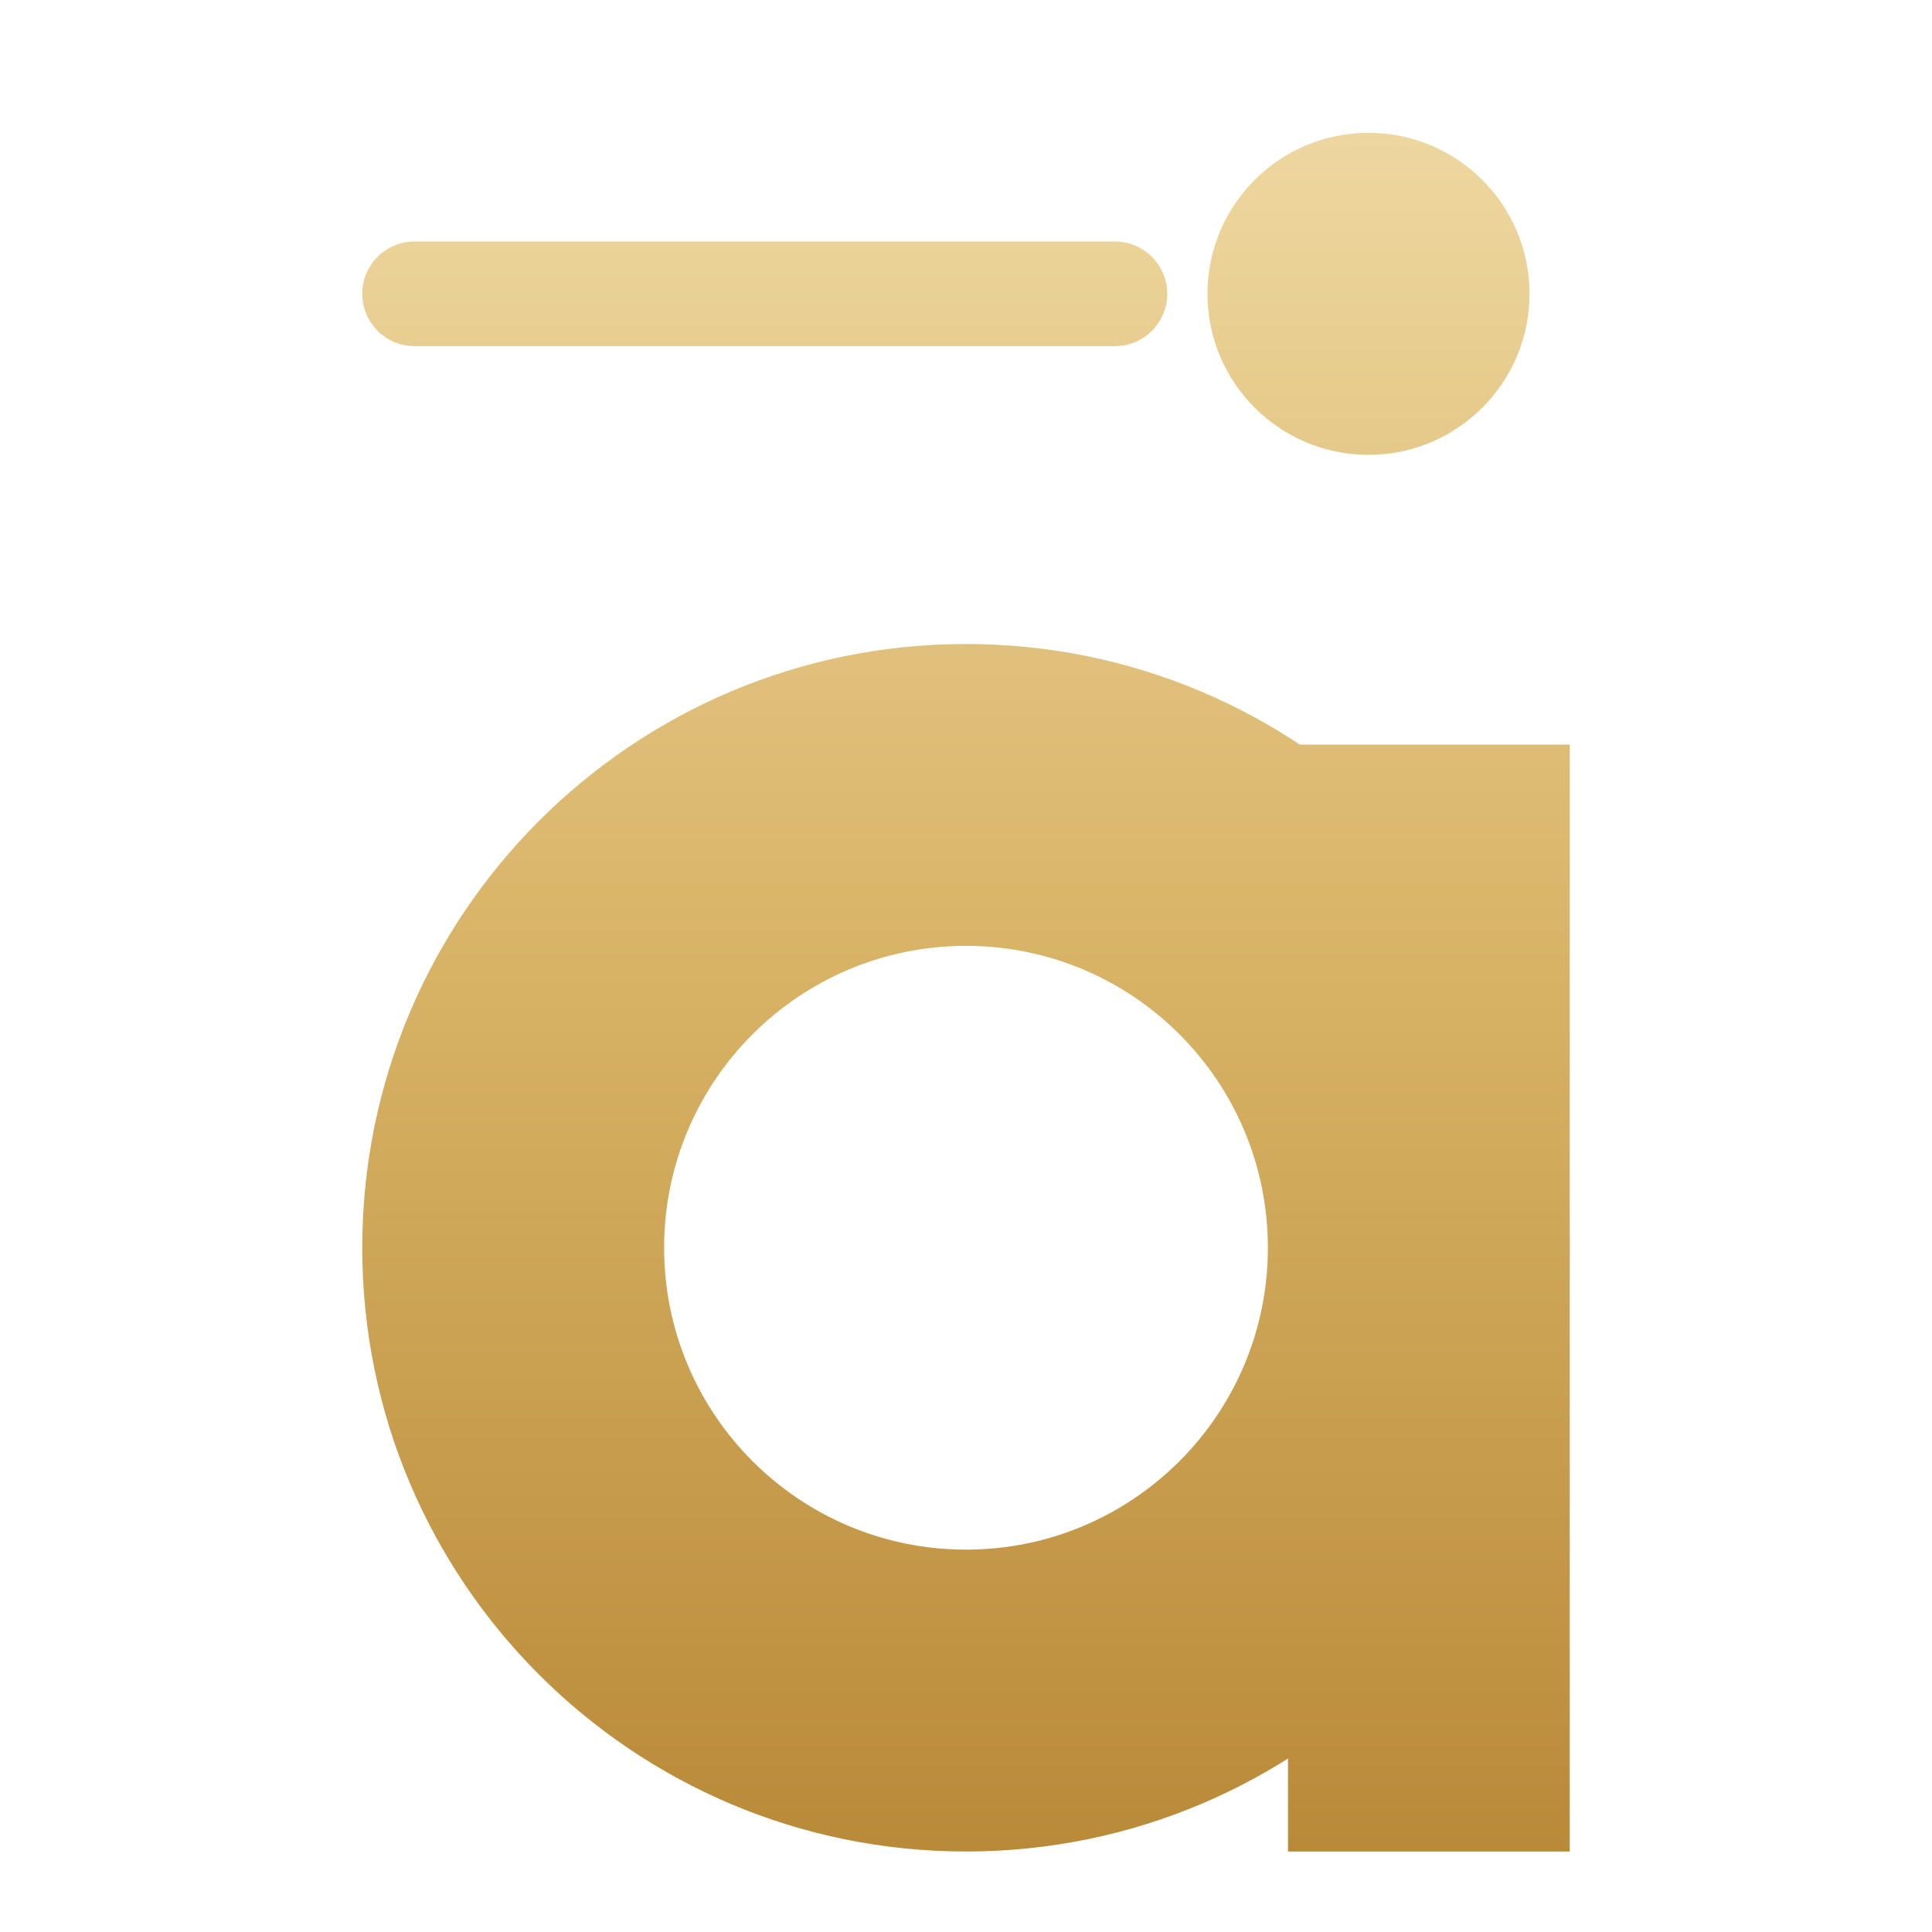
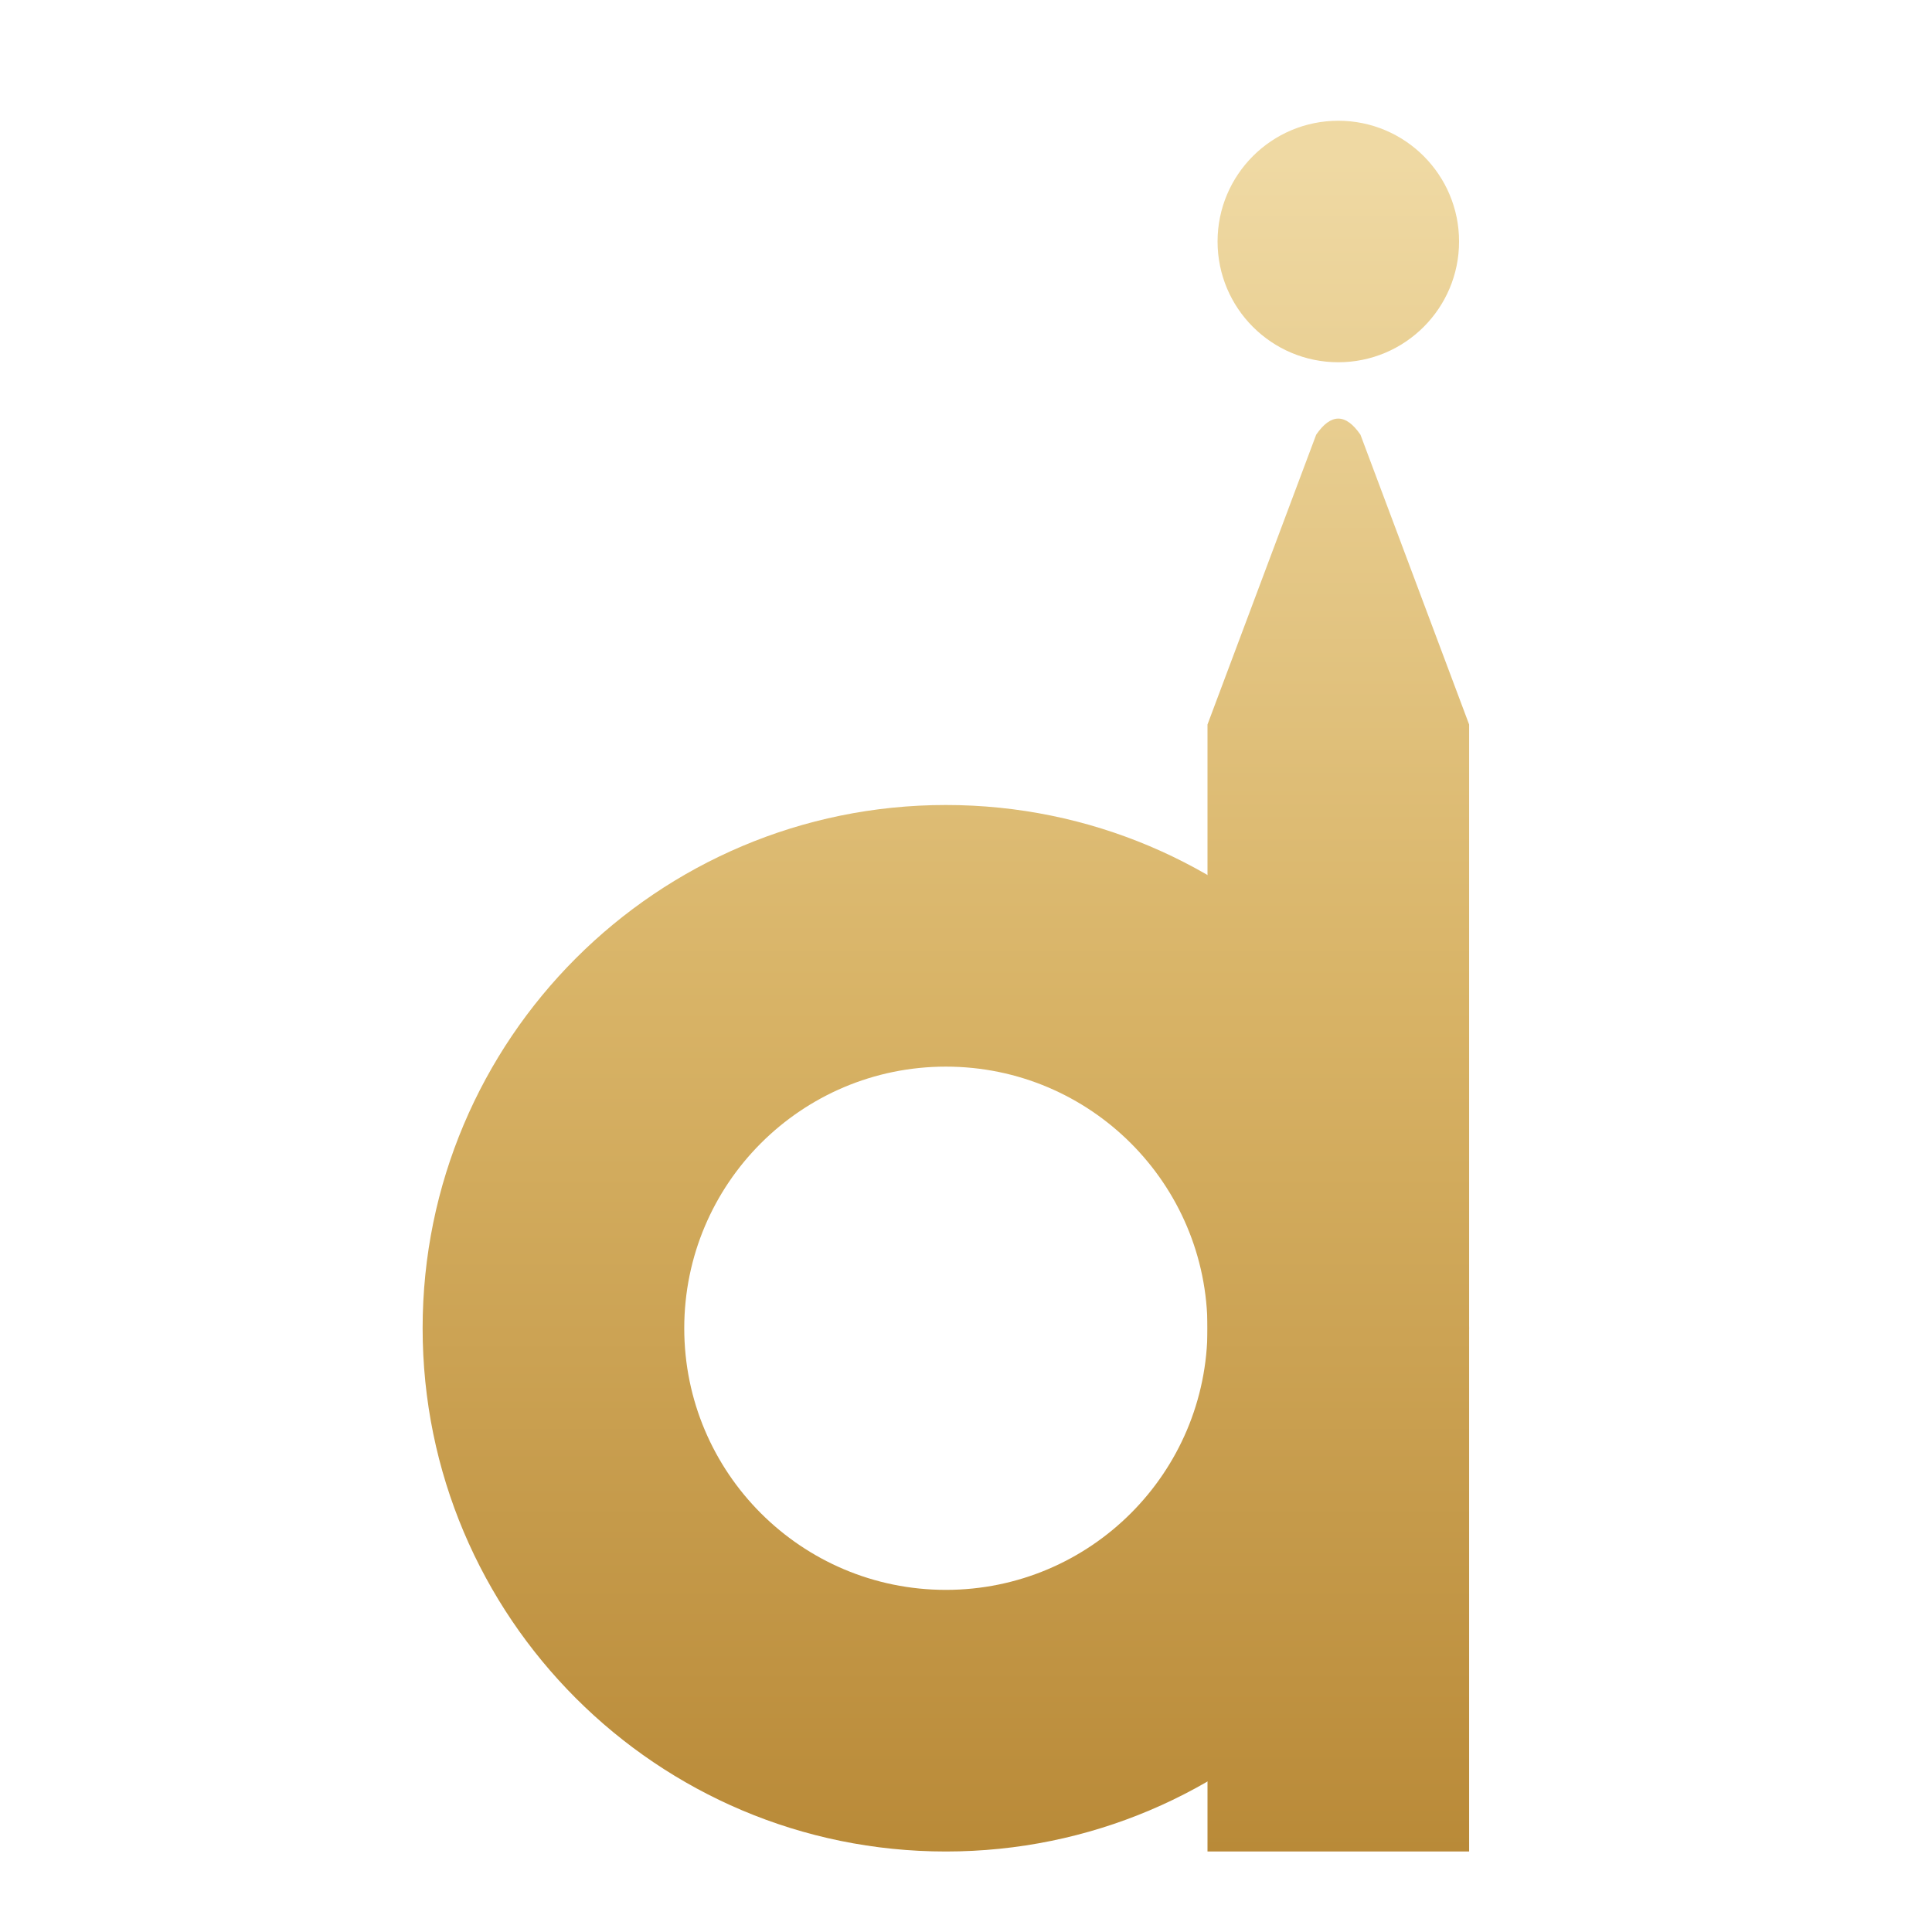
<svg xmlns="http://www.w3.org/2000/svg" viewBox="0 0 48 48" width="48" height="48">
  <defs>
-     <linearGradient id="ai" x1="24" y1="2" x2="24" y2="46" gradientUnits="userSpaceOnUse">
+     <linearGradient id="ai" x1="24" y1="4" x2="24" y2="46" gradientUnits="userSpaceOnUse">
      <stop offset="0" stop-color="#EFD9A3" />
      <stop offset=".5" stop-color="#D8B366" />
      <stop offset="1" stop-color="#B98A38" />
    </linearGradient>
  </defs>
  <g fill="url(#ai)">
-     <path fill-rule="evenodd" d="M9 31a15 15 0 1 1 30 0a15 15 0 1 1 -30 0ZM16.5 31a7.5 7.5 0 1 1 15 0a7.5 7.5 0 1 1 -15 0Z" />
-     <rect x="32" y="18.5" width="7" height="27.5" />
-     <rect x="9" y="6" width="20" height="2.6" rx="1.3" />
-     <circle cx="34" cy="7.3" r="4" />
+     <path fill-rule="evenodd" d="M10.5 33a13 13 0 1 1 26 0a13 13 0 1 1 -26 0ZM17 33a6.5 6.5 0 1 1 13 0a6.5 6.5 0 1 1 -13 0Z" />
+     <path d="M30 46L30 18L32.7 10.8Q33.25 10 33.8 10.8L36.5 18L36.5 46Z" />
+     <circle cx="33.25" cy="6" r="3" />
  </g>
</svg>
